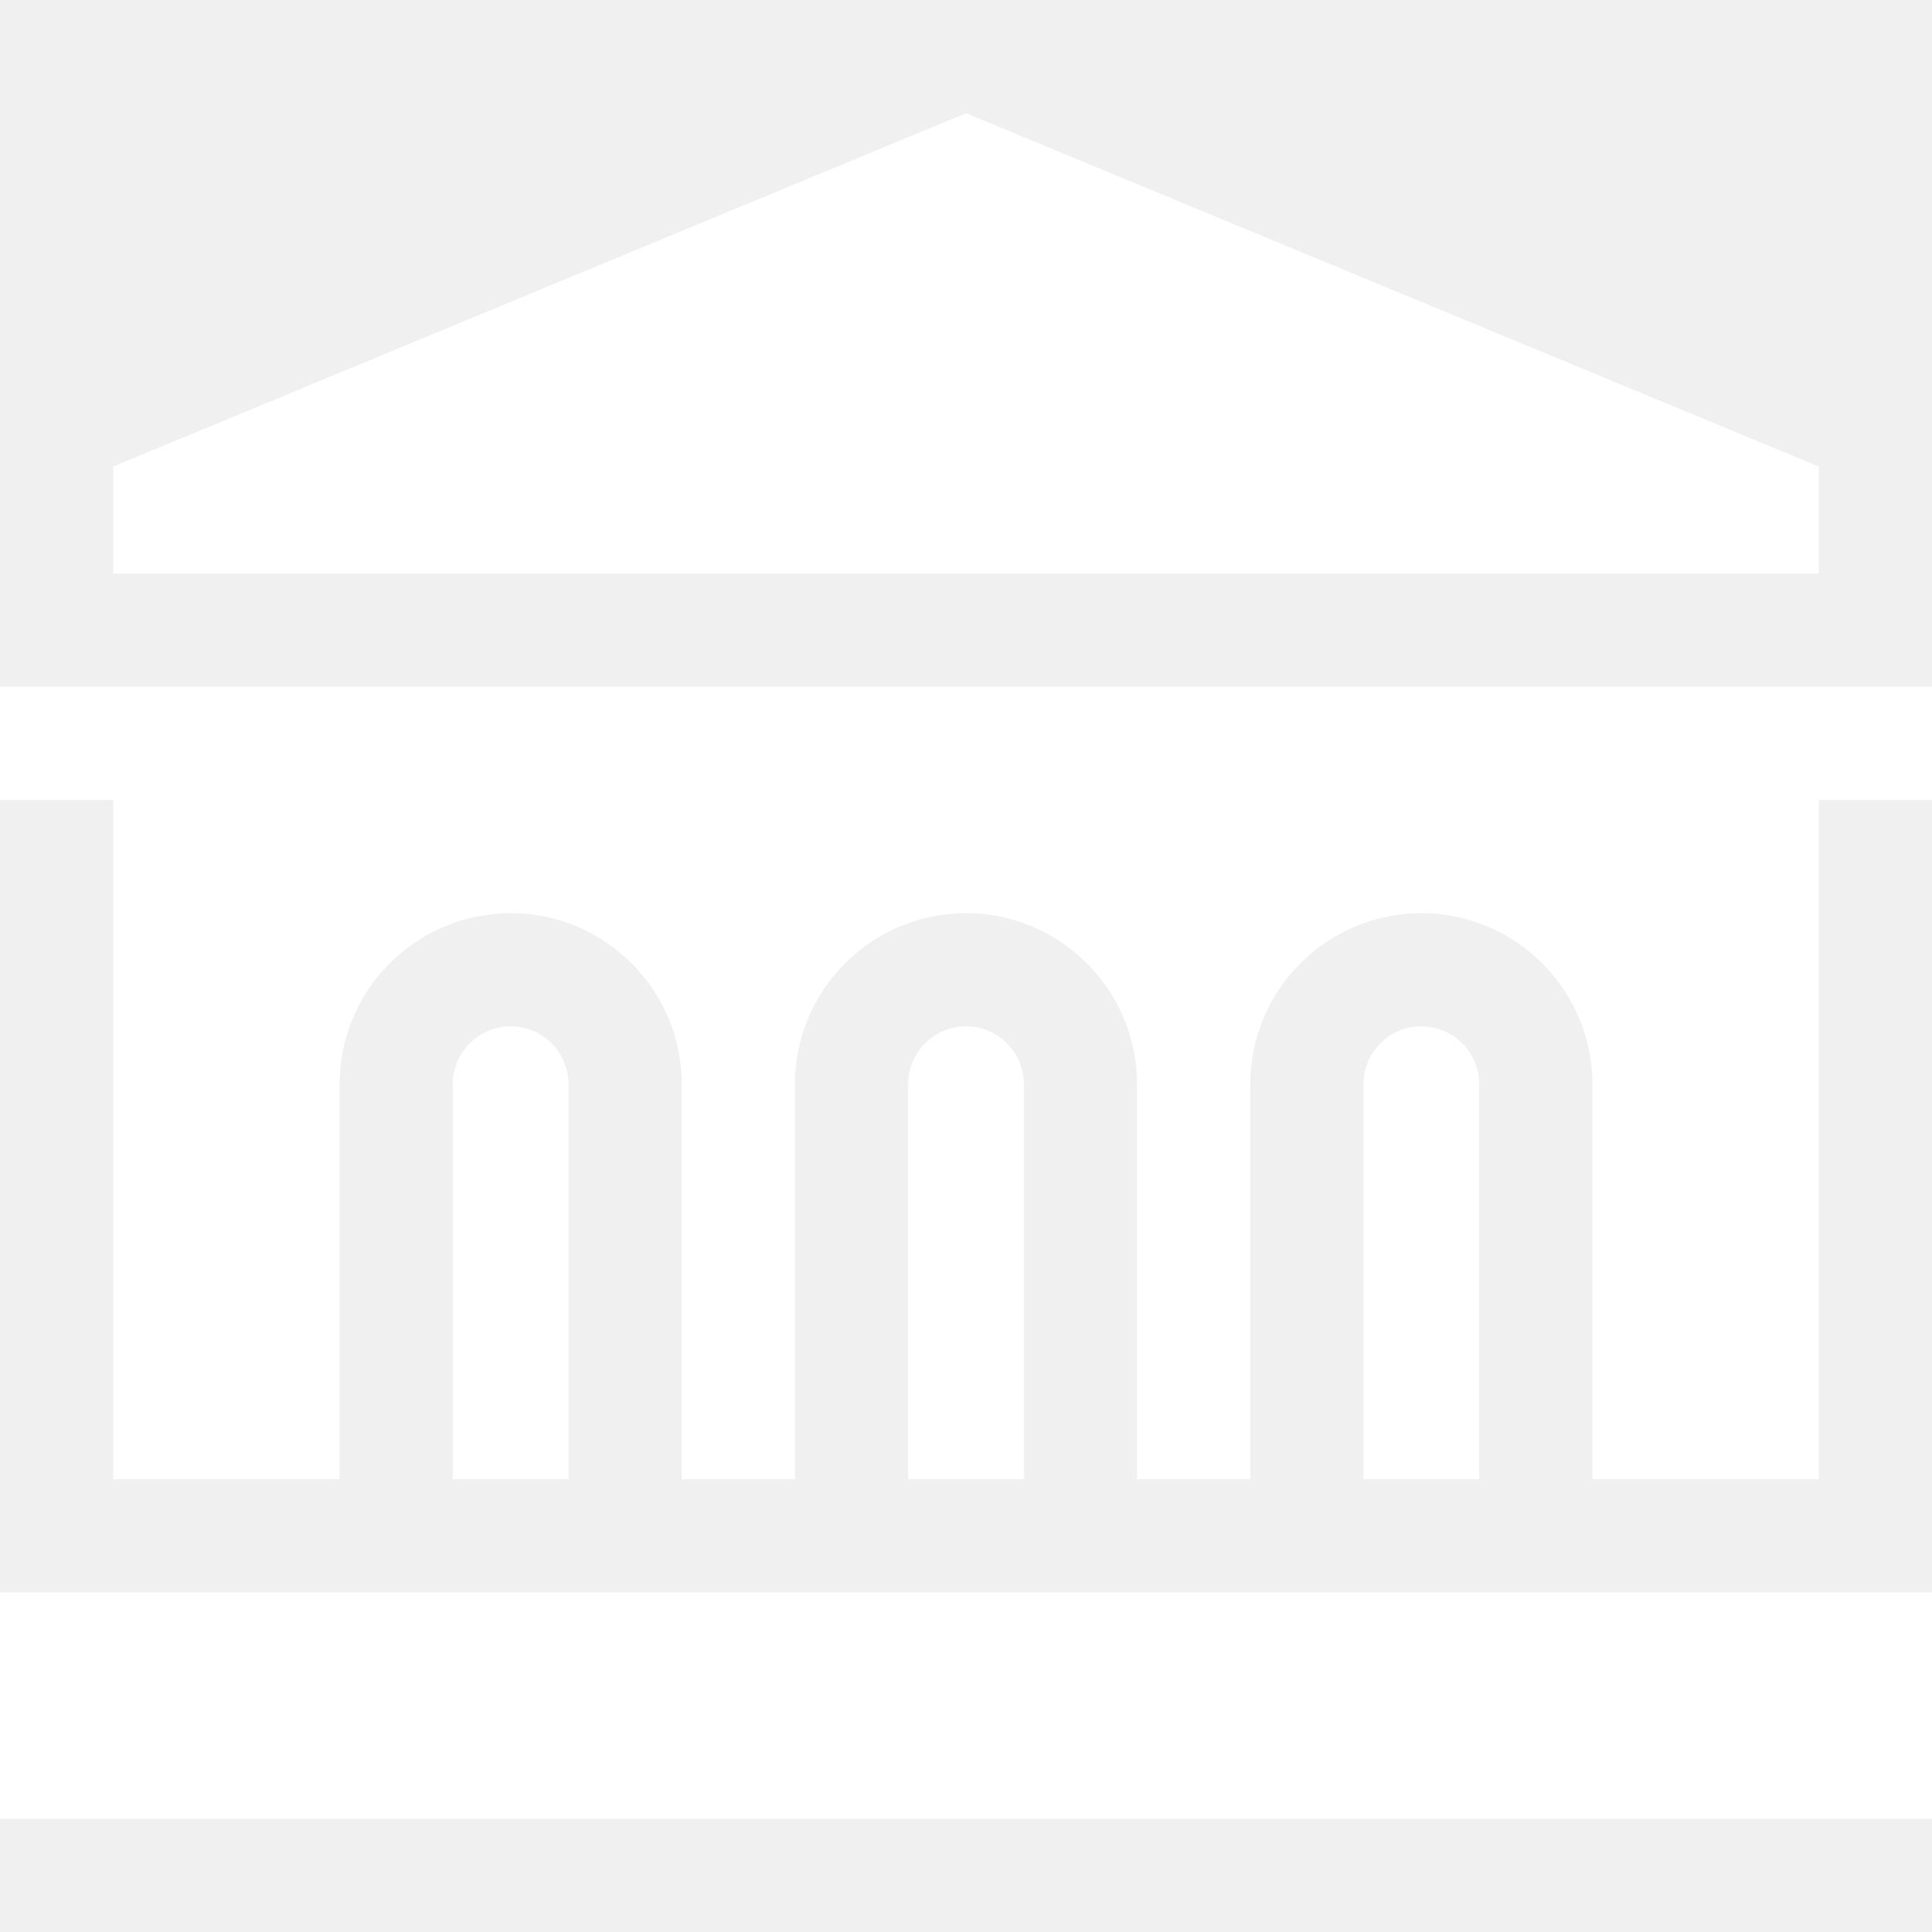
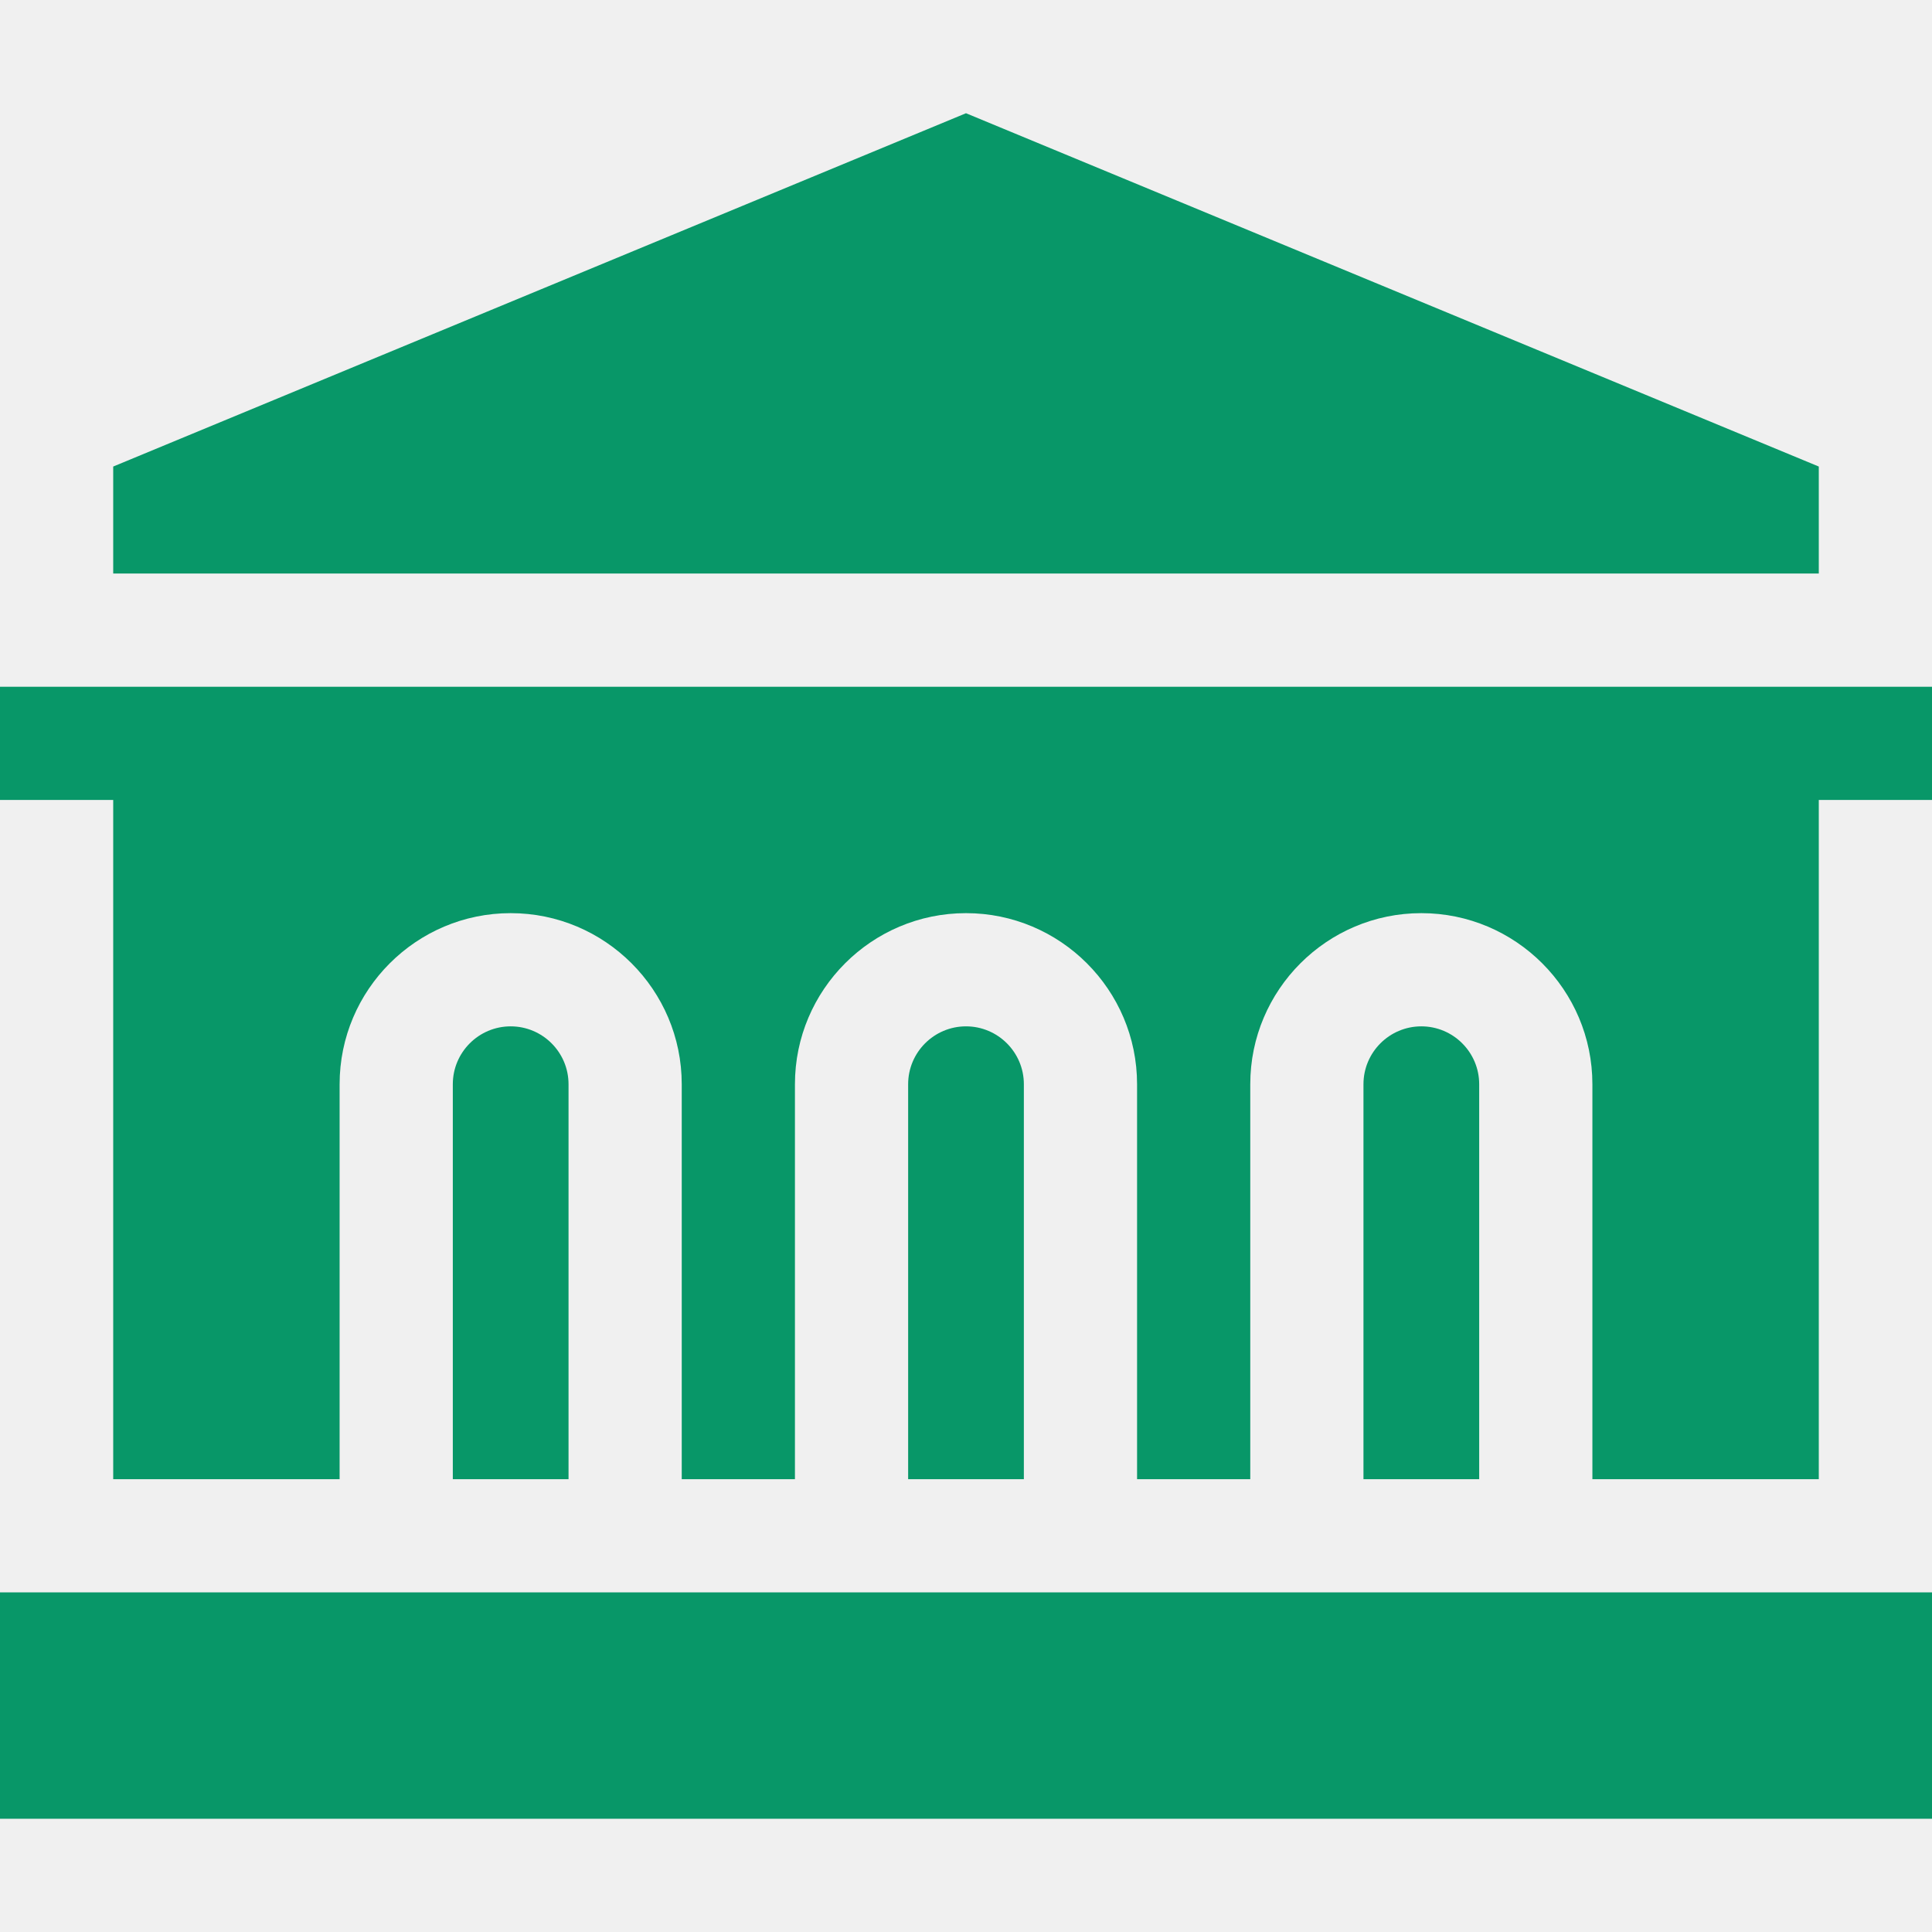
<svg xmlns="http://www.w3.org/2000/svg" version="1.1" width="512" height="512" x="0" y="0" viewBox="0 0 512 512" style="enable-background:new 0 0 512 512" xml:space="preserve" class="">
  <g>
-     <path d="M0 421.993h512v60H0zM392 287.327c0-8.455-6.878-15.333-15.333-15.333s-15.333 6.878-15.333 15.333v104.667H392zM150.667 287.327c0-8.455-6.878-15.333-15.333-15.333s-15.333 6.878-15.333 15.333v104.667h30.666zM271.334 287.327c0-8.455-6.878-15.333-15.333-15.333s-15.334 6.878-15.334 15.333v104.667h30.667zM482 151.993v-28.355L256 30.007 30 123.638v28.355z" fill="#ffffff" opacity="1" data-original="#000000" class="" />
-     <path d="M90.001 391.993V287.327c0-24.997 20.336-45.333 45.333-45.333s45.333 20.336 45.333 45.333v104.667h30V287.327c0-24.997 20.336-45.333 45.333-45.333s45.334 20.336 45.334 45.333v104.667h30V287.327c0-24.997 20.336-45.333 45.333-45.333S422 262.33 422 287.327v104.667h60v-180h30v-30H0v30h30v180h60.001z" fill="#ffffff" opacity="1" data-original="#000000" class="" />
+     <path d="M0 421.993h512v60H0zM392 287.327c0-8.455-6.878-15.333-15.333-15.333s-15.333 6.878-15.333 15.333v104.667H392zM150.667 287.327c0-8.455-6.878-15.333-15.333-15.333s-15.333 6.878-15.333 15.333v104.667h30.666zM271.334 287.327c0-8.455-6.878-15.333-15.333-15.333s-15.334 6.878-15.334 15.333v104.667h30.667zM482 151.993v-28.355L256 30.007 30 123.638v28.355z" fill="#089768" opacity="1" data-original="#000000" class="" />
+     <path d="M90.001 391.993V287.327c0-24.997 20.336-45.333 45.333-45.333s45.333 20.336 45.333 45.333v104.667h30V287.327c0-24.997 20.336-45.333 45.333-45.333s45.334 20.336 45.334 45.333v104.667h30V287.327c0-24.997 20.336-45.333 45.333-45.333S422 262.33 422 287.327v104.667h60v-180h30v-30H0v30h30v180h60.001z" fill="#089768" opacity="1" data-original="#000000" class="" />
  </g>
</svg>
